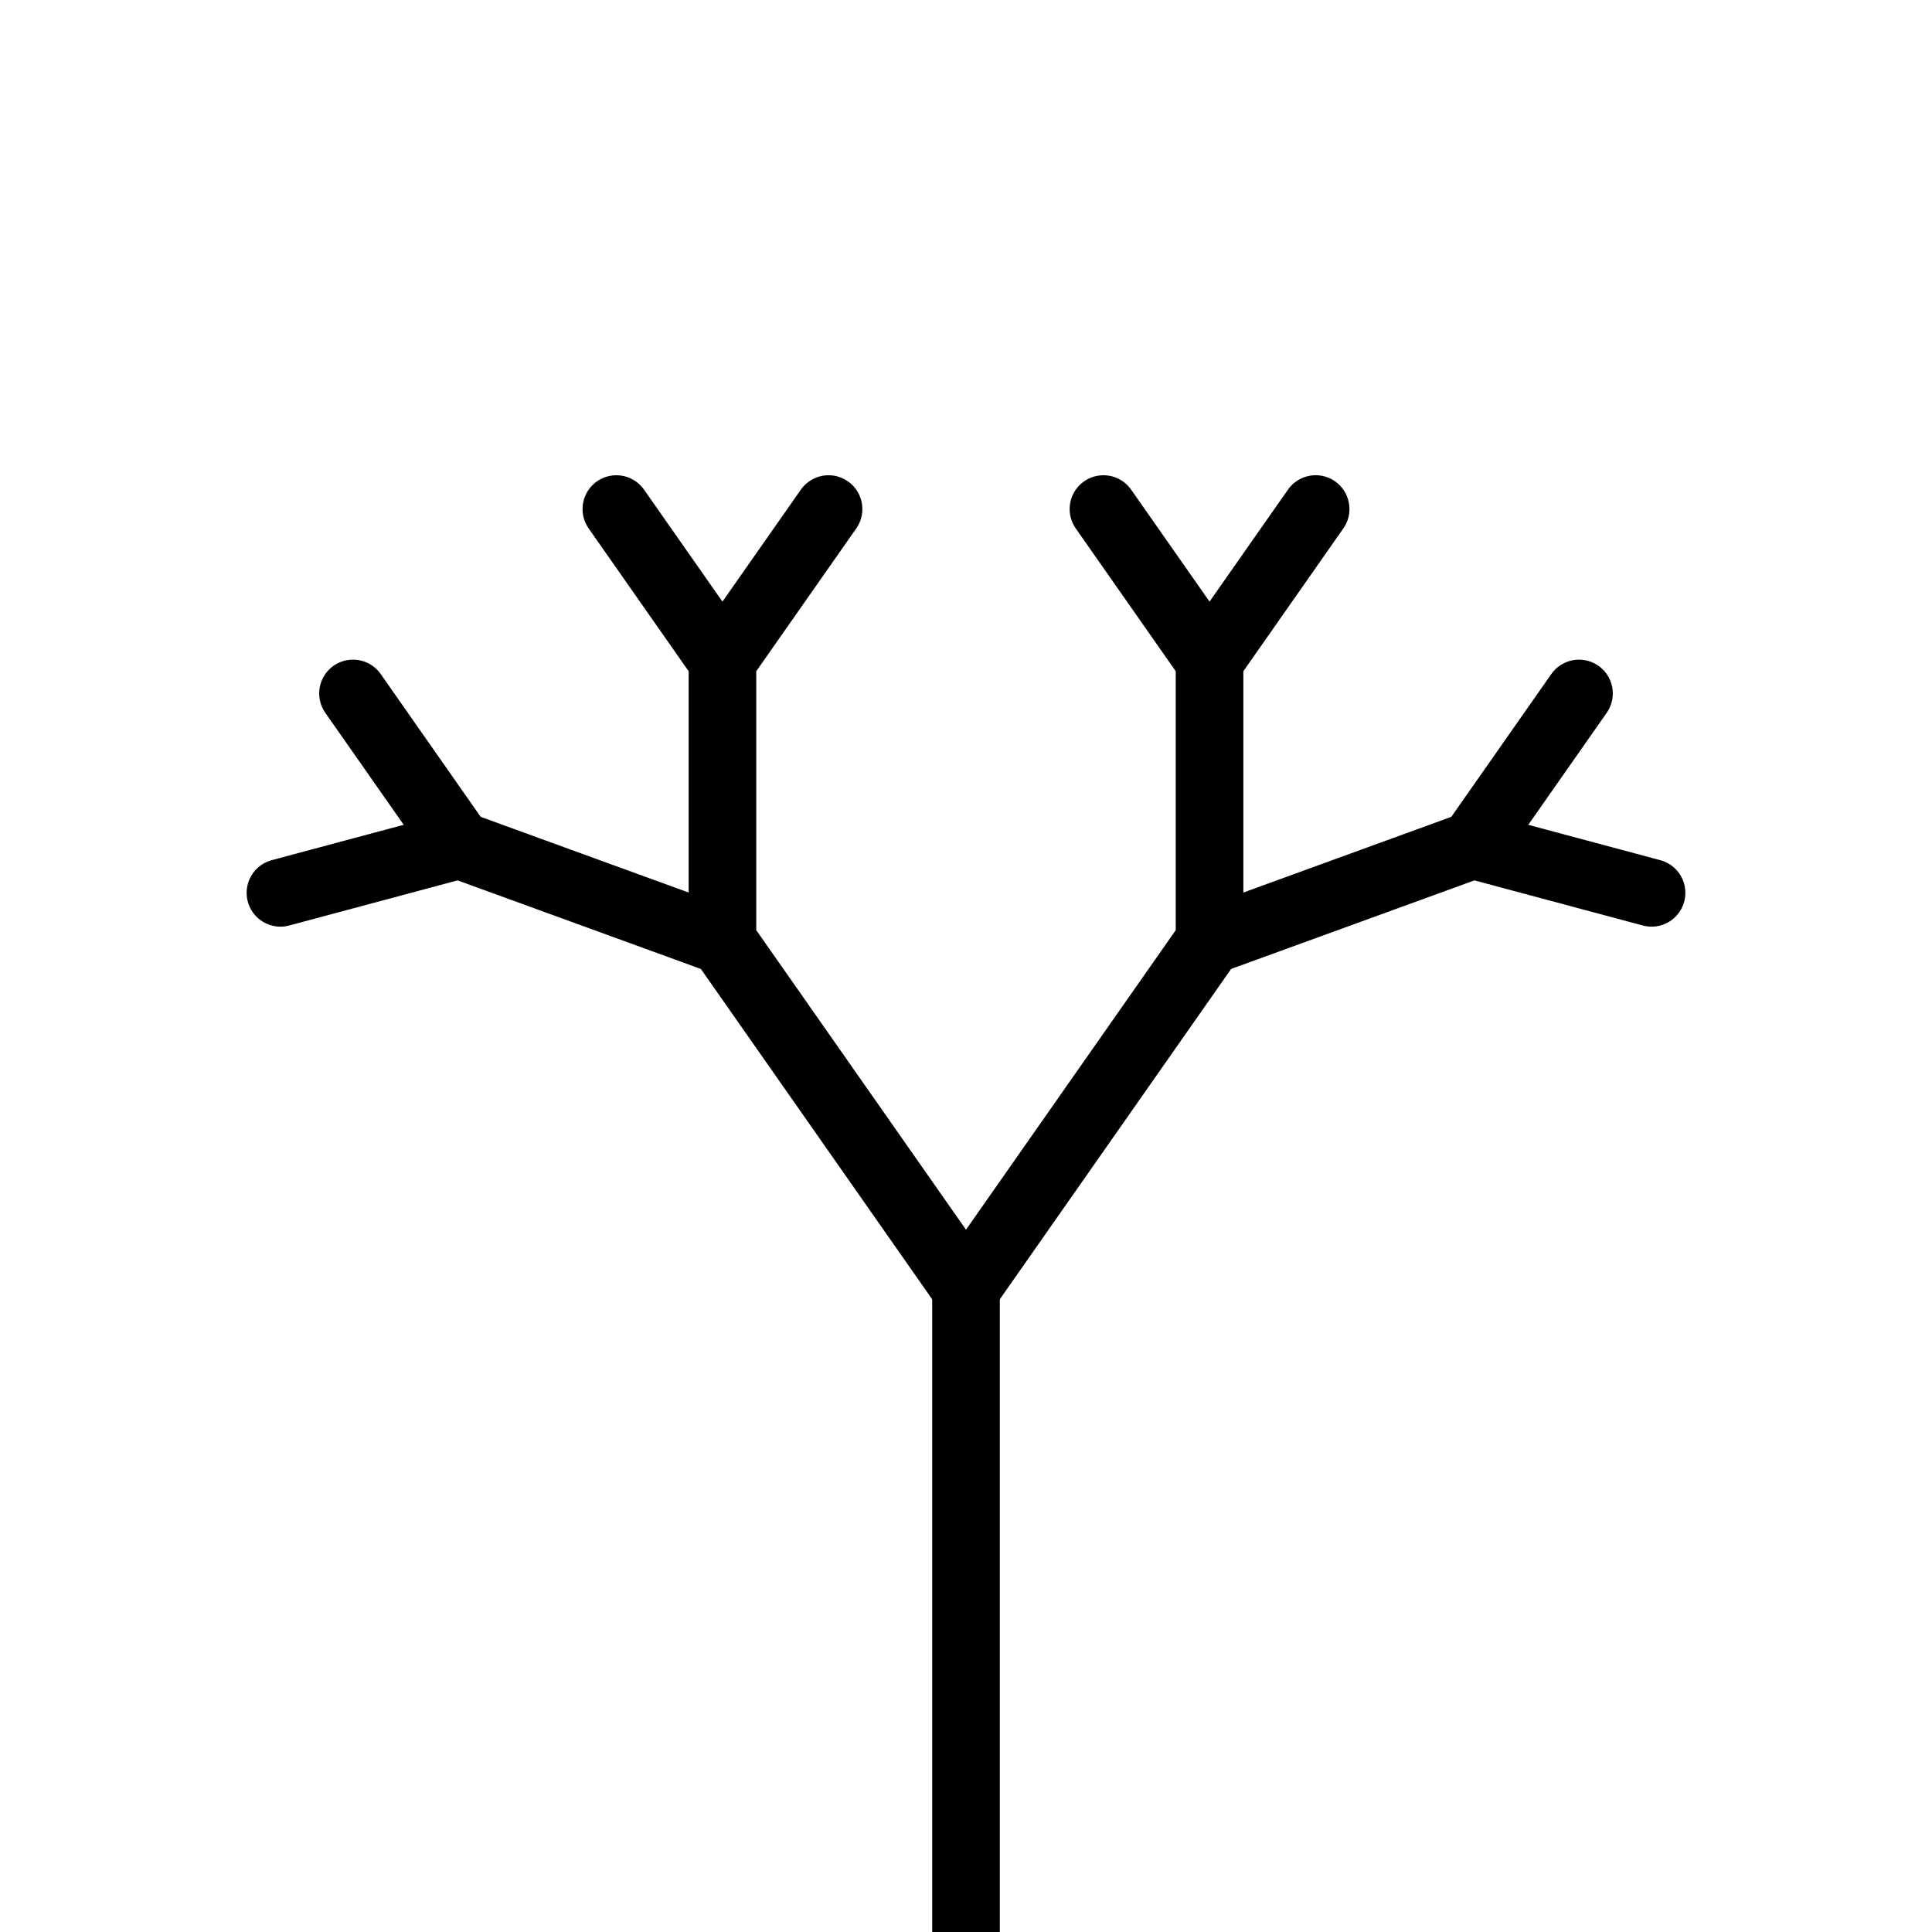
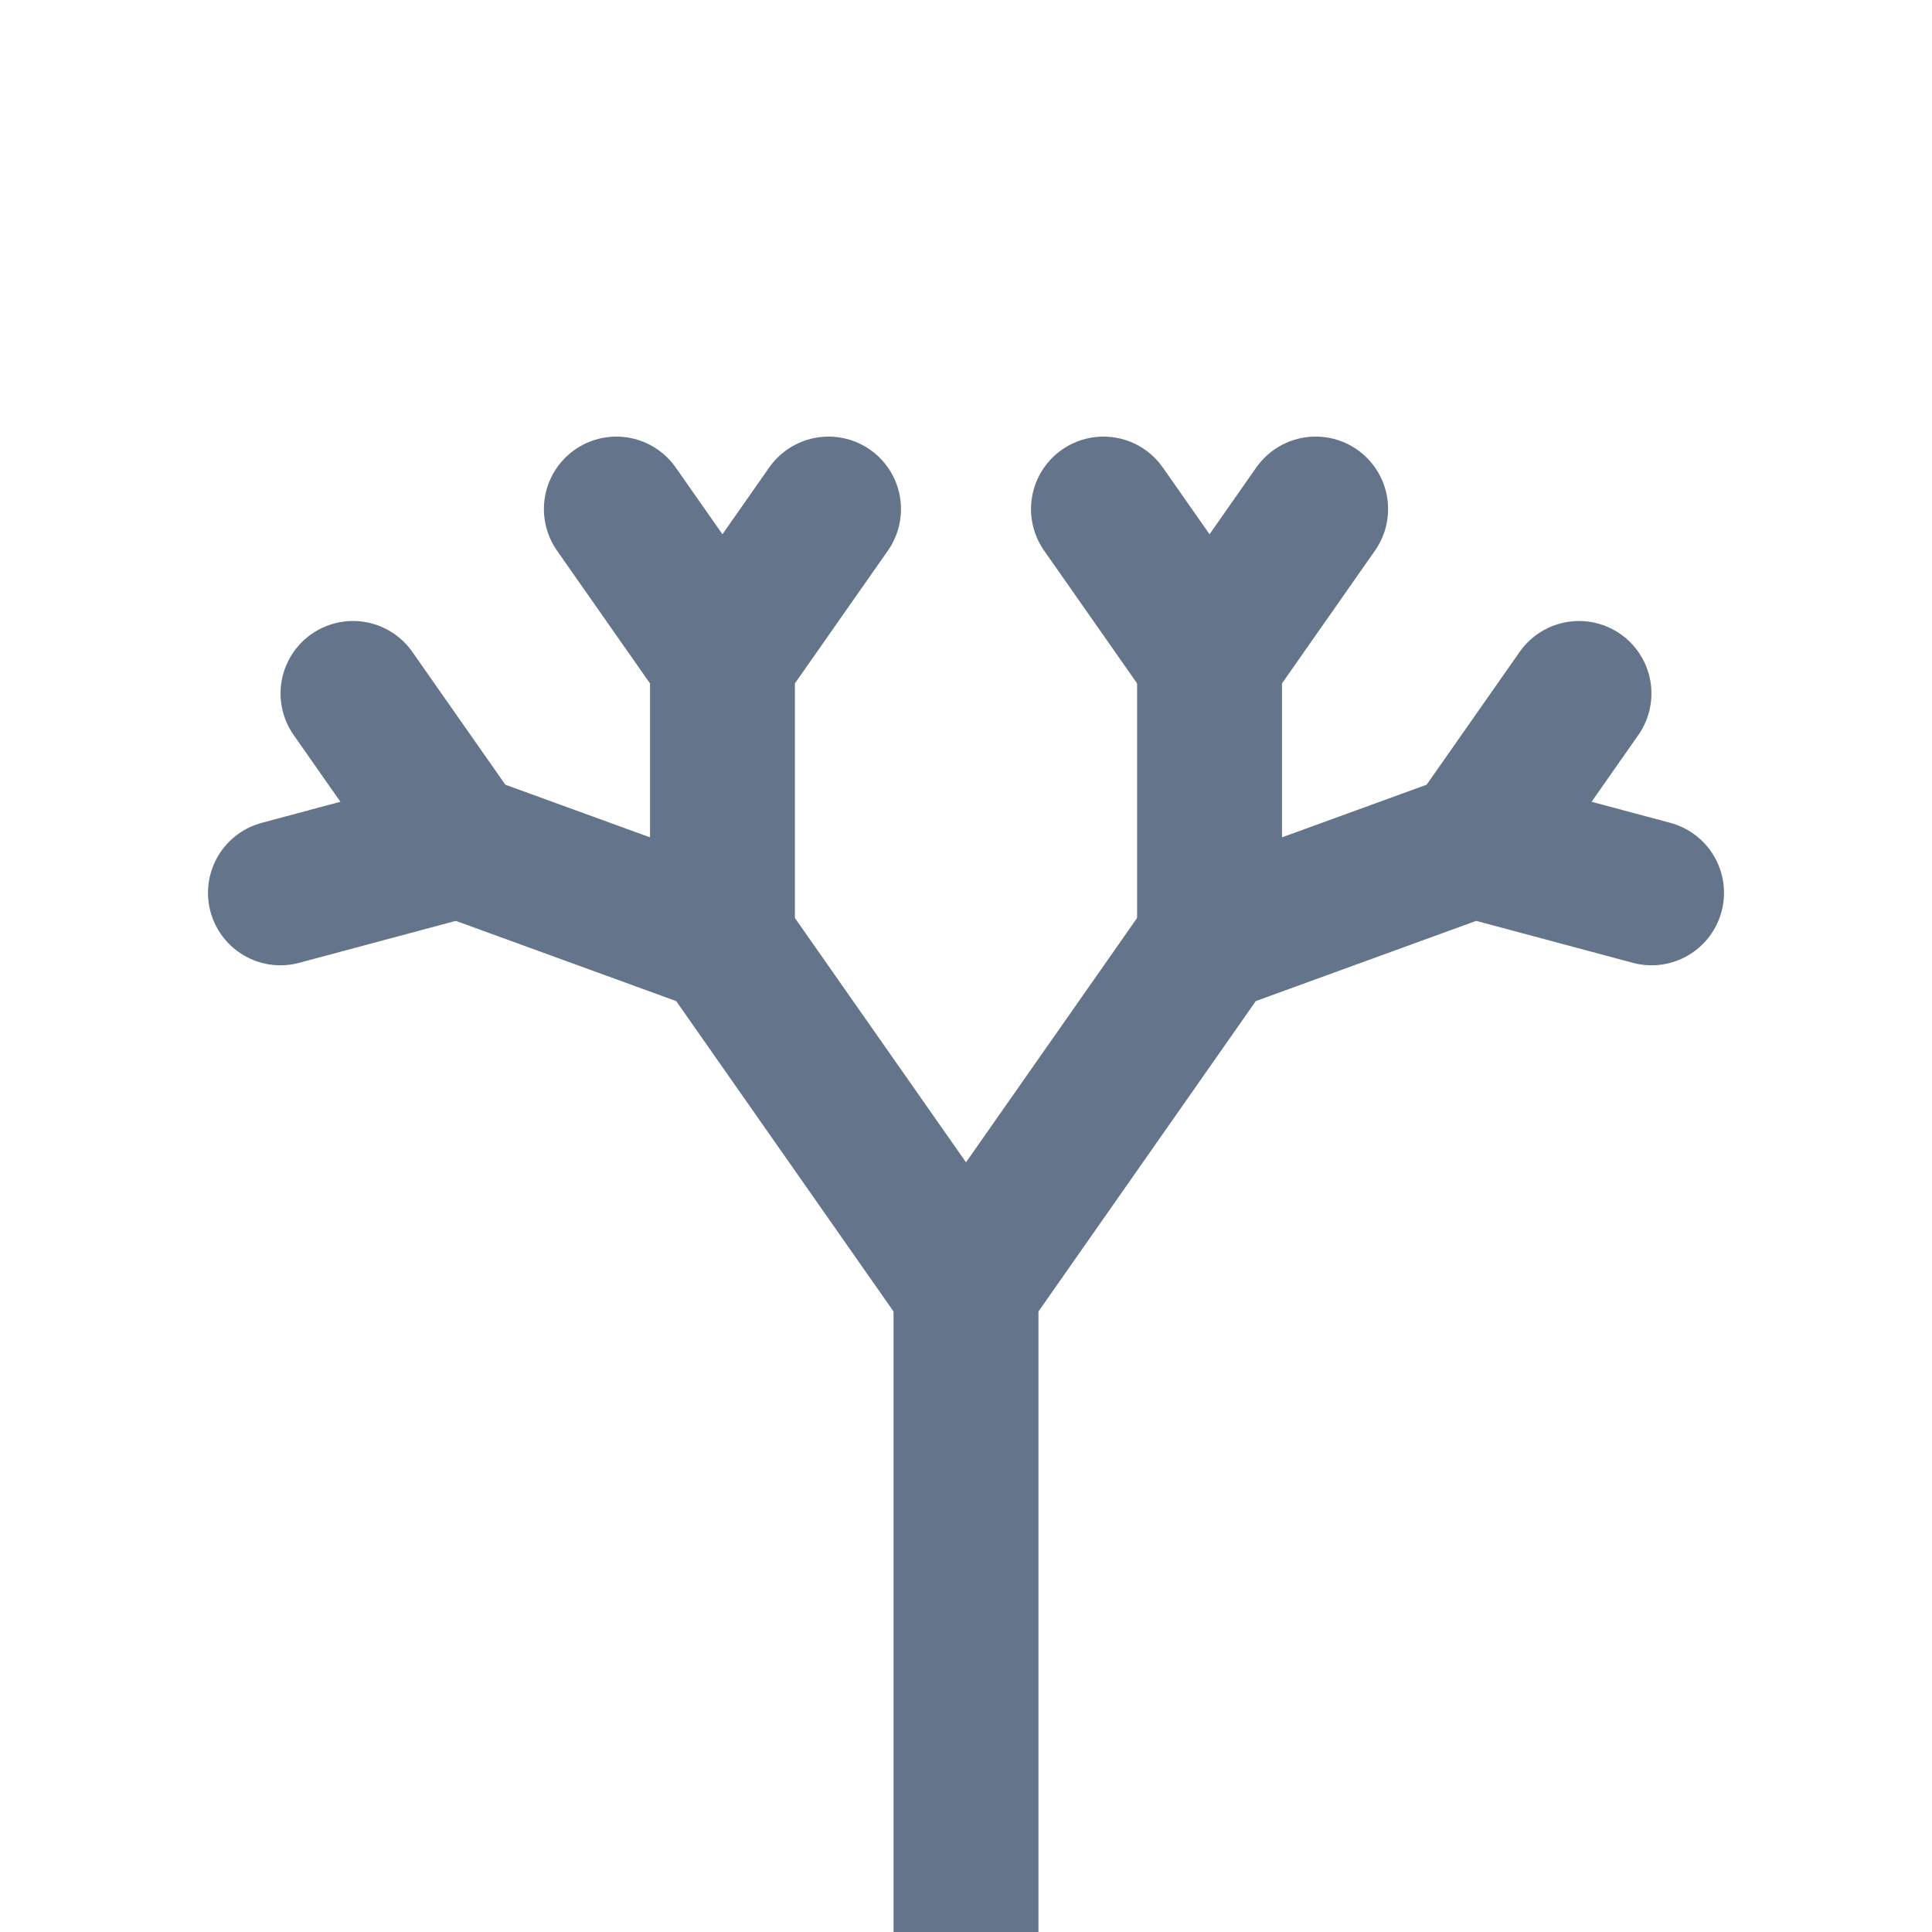
- <svg xmlns="http://www.w3.org/2000/svg" color-interpolation="auto" stroke="#000" stroke-linecap="square" stroke-miterlimit="10" font-weight="400" font-family="Dialog" font-size="12" viewBox="0 0 1000 1000">
-   <g stroke-linecap="round" stroke-width="35">
-     <path fill="none" d="M500 1000V667" />
-     <g fill="none">
-       <path d="m500 667 126.061-180.033M626.061 486.967l136.307-49.612M762.368 437.355l92.474 24.778" />
-     </g>
-     <path fill="none" d="m762.368 437.355 54.914-78.421" />
-     <g fill="none">
-       <path d="m626.061 486.967-.001-145.062M626.059 341.904l54.914-78.427" stroke-width="35.002" />
-     </g>
-     <path fill="none" d="m626.061 341.912-54.912-78.423" />
-     <g fill="none">
-       <path d="M500 667 373.939 486.967M373.939 486.967v-145.055M373.939 341.912l54.912-78.423" />
-     </g>
-     <path fill="none" d="m373.939 341.912-54.912-78.423" />
-     <g fill="none">
-       <path d="m373.939 486.967-136.314-49.615M237.626 437.351l-54.914-78.427" stroke-width="35.002" />
-     </g>
-     <path fill="none" d="m237.632 437.355-92.474 24.78" />
+ <svg xmlns="http://www.w3.org/2000/svg" color-interpolation="auto" stroke="#64748b" stroke-linecap="square" stroke-miterlimit="10" font-weight="400" font-family="Dialog" font-size="12" viewBox="0 0 1000 1000">
+   <g stroke-linecap="round" stroke-width="75" fill="none">
+     <path d="M500 1000V667M500 667l126.061-180.033m0 0 136.307-49.612m0 0 92.474 24.778M762.368 437.355l54.914-78.421" />
+     <path d="m626.061 486.967-.001-145.062m0 0 54.914-78.427" stroke-width="75" />
+     <path d="m626.061 341.912-54.912-78.423M500 667 373.939 486.967m0 0v-145.055m0 0 54.912-78.423M373.939 341.912l-54.912-78.423" />
+     <path d="m373.939 486.967-136.314-49.615m0 0-54.914-78.427" stroke-width="75" />
+     <path d="m237.632 437.355-92.474 24.78" />
  </g>
</svg>
